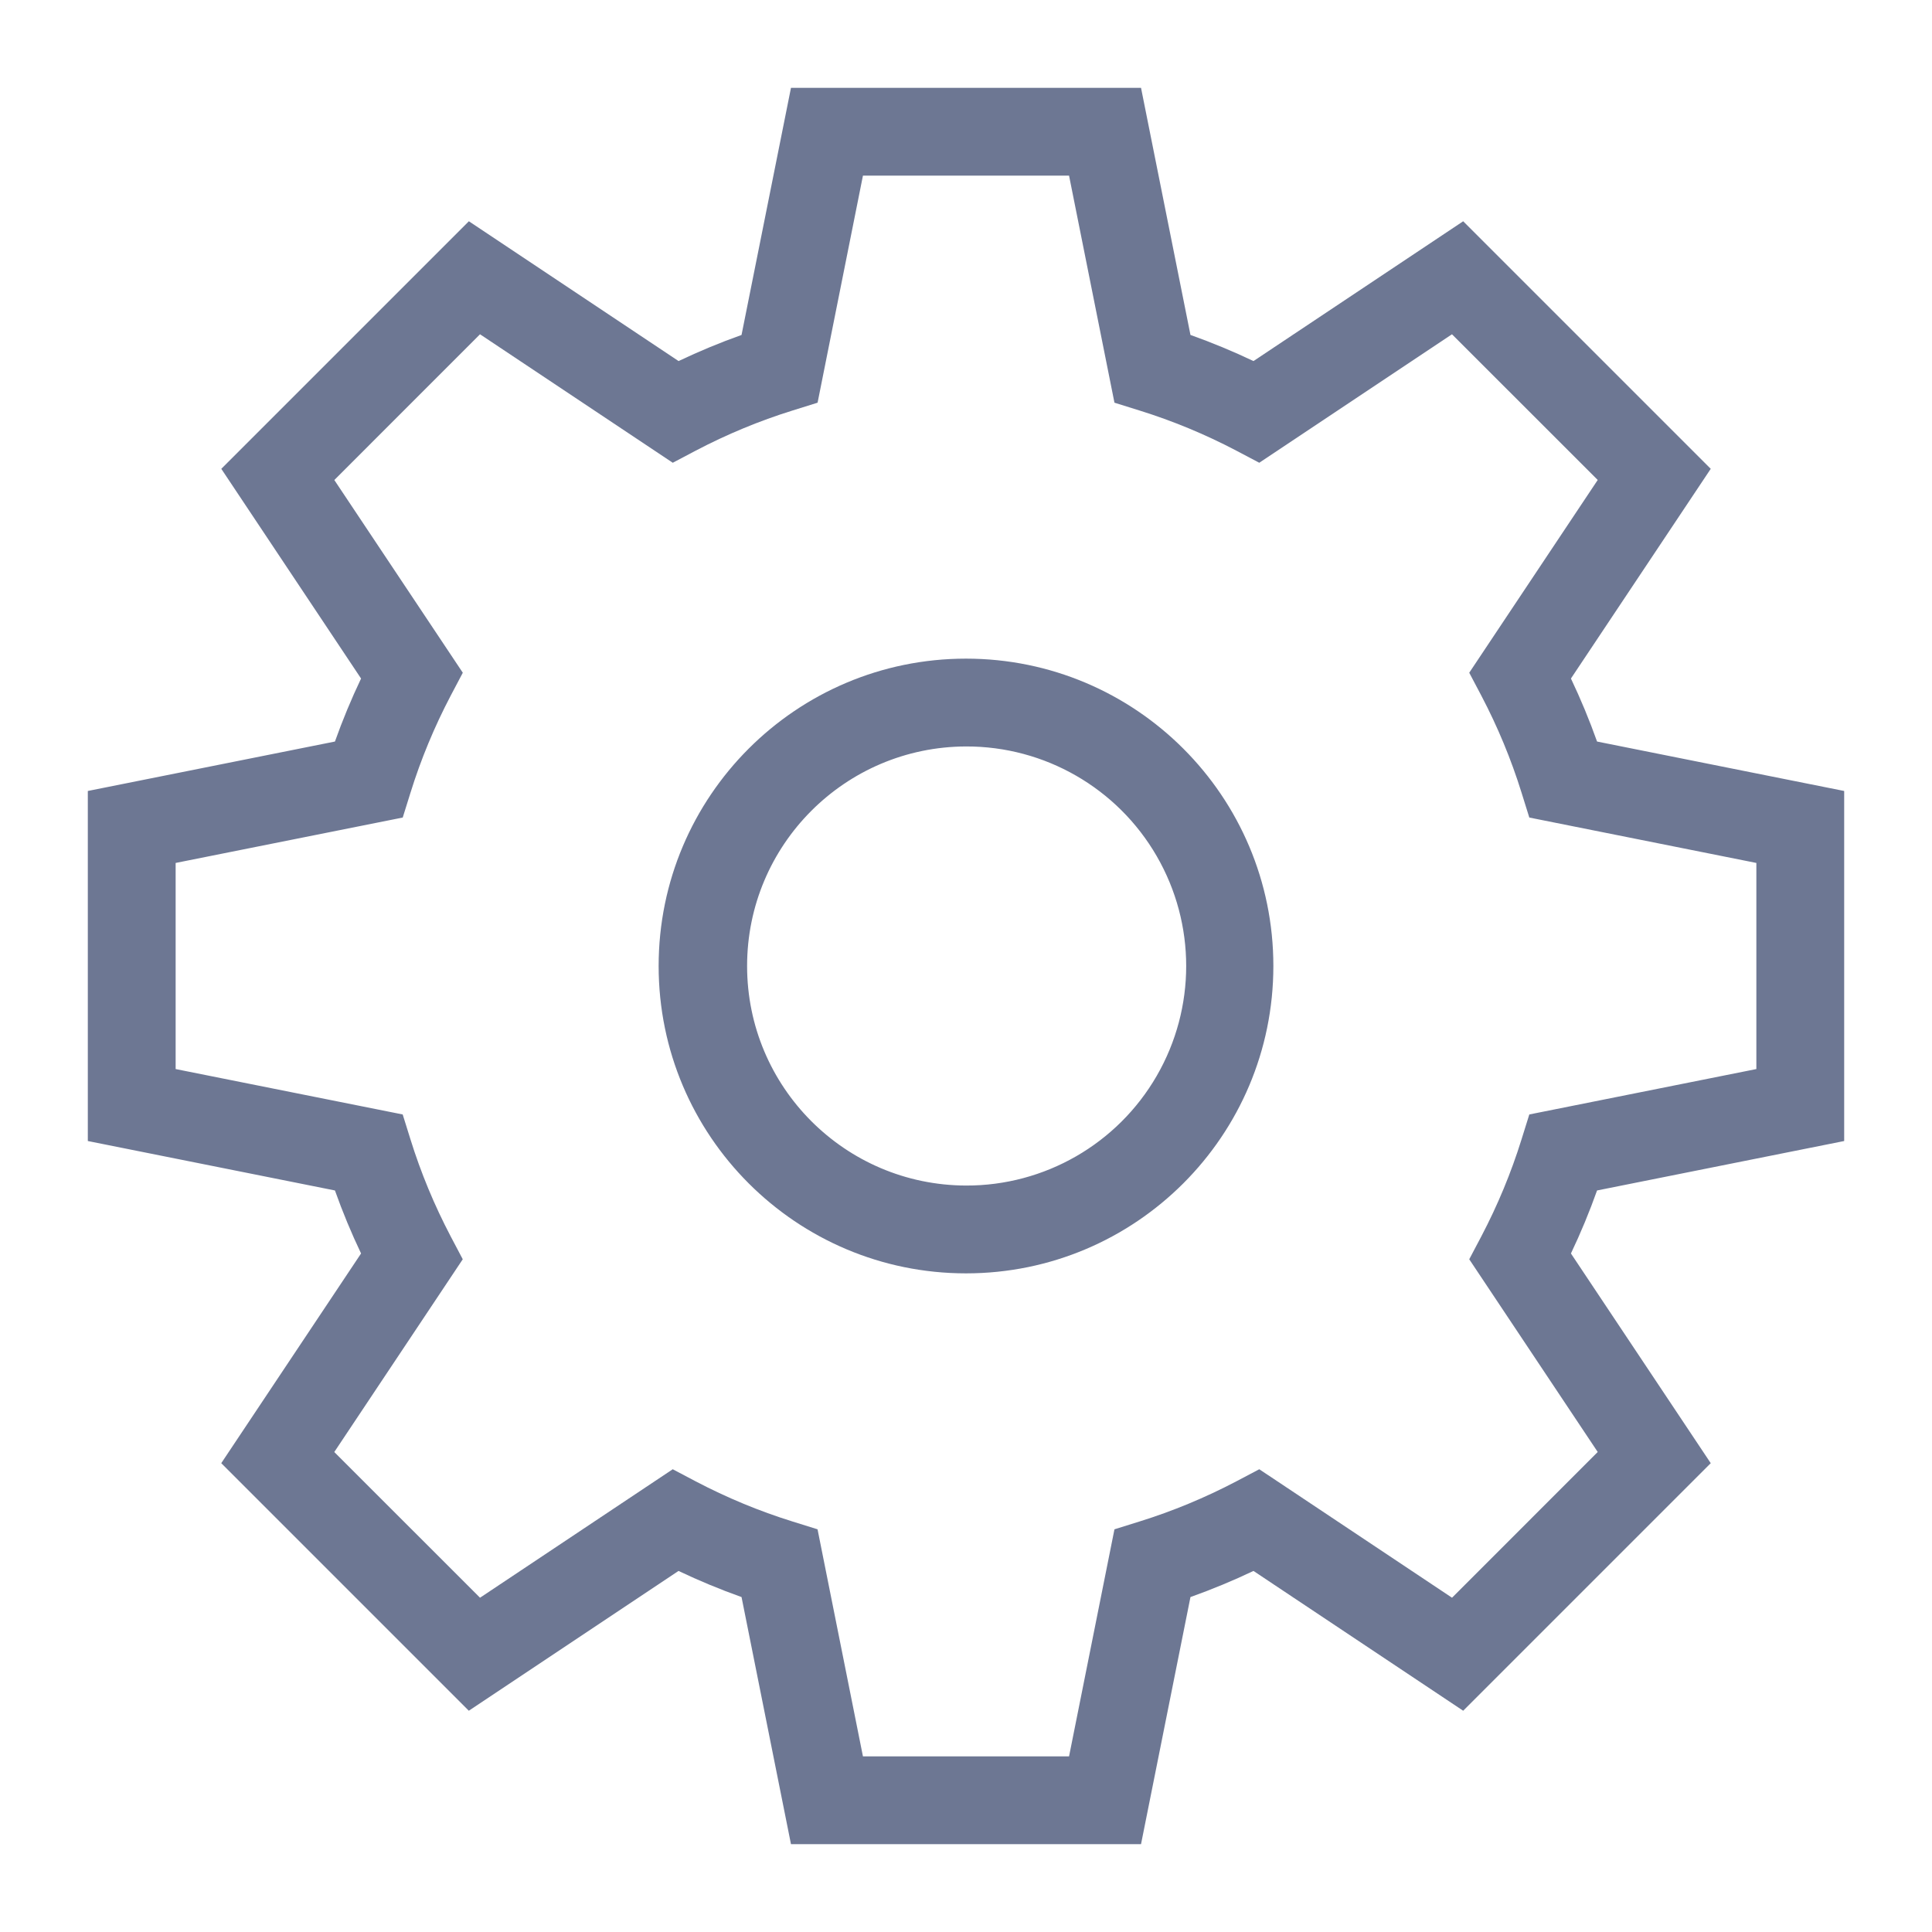
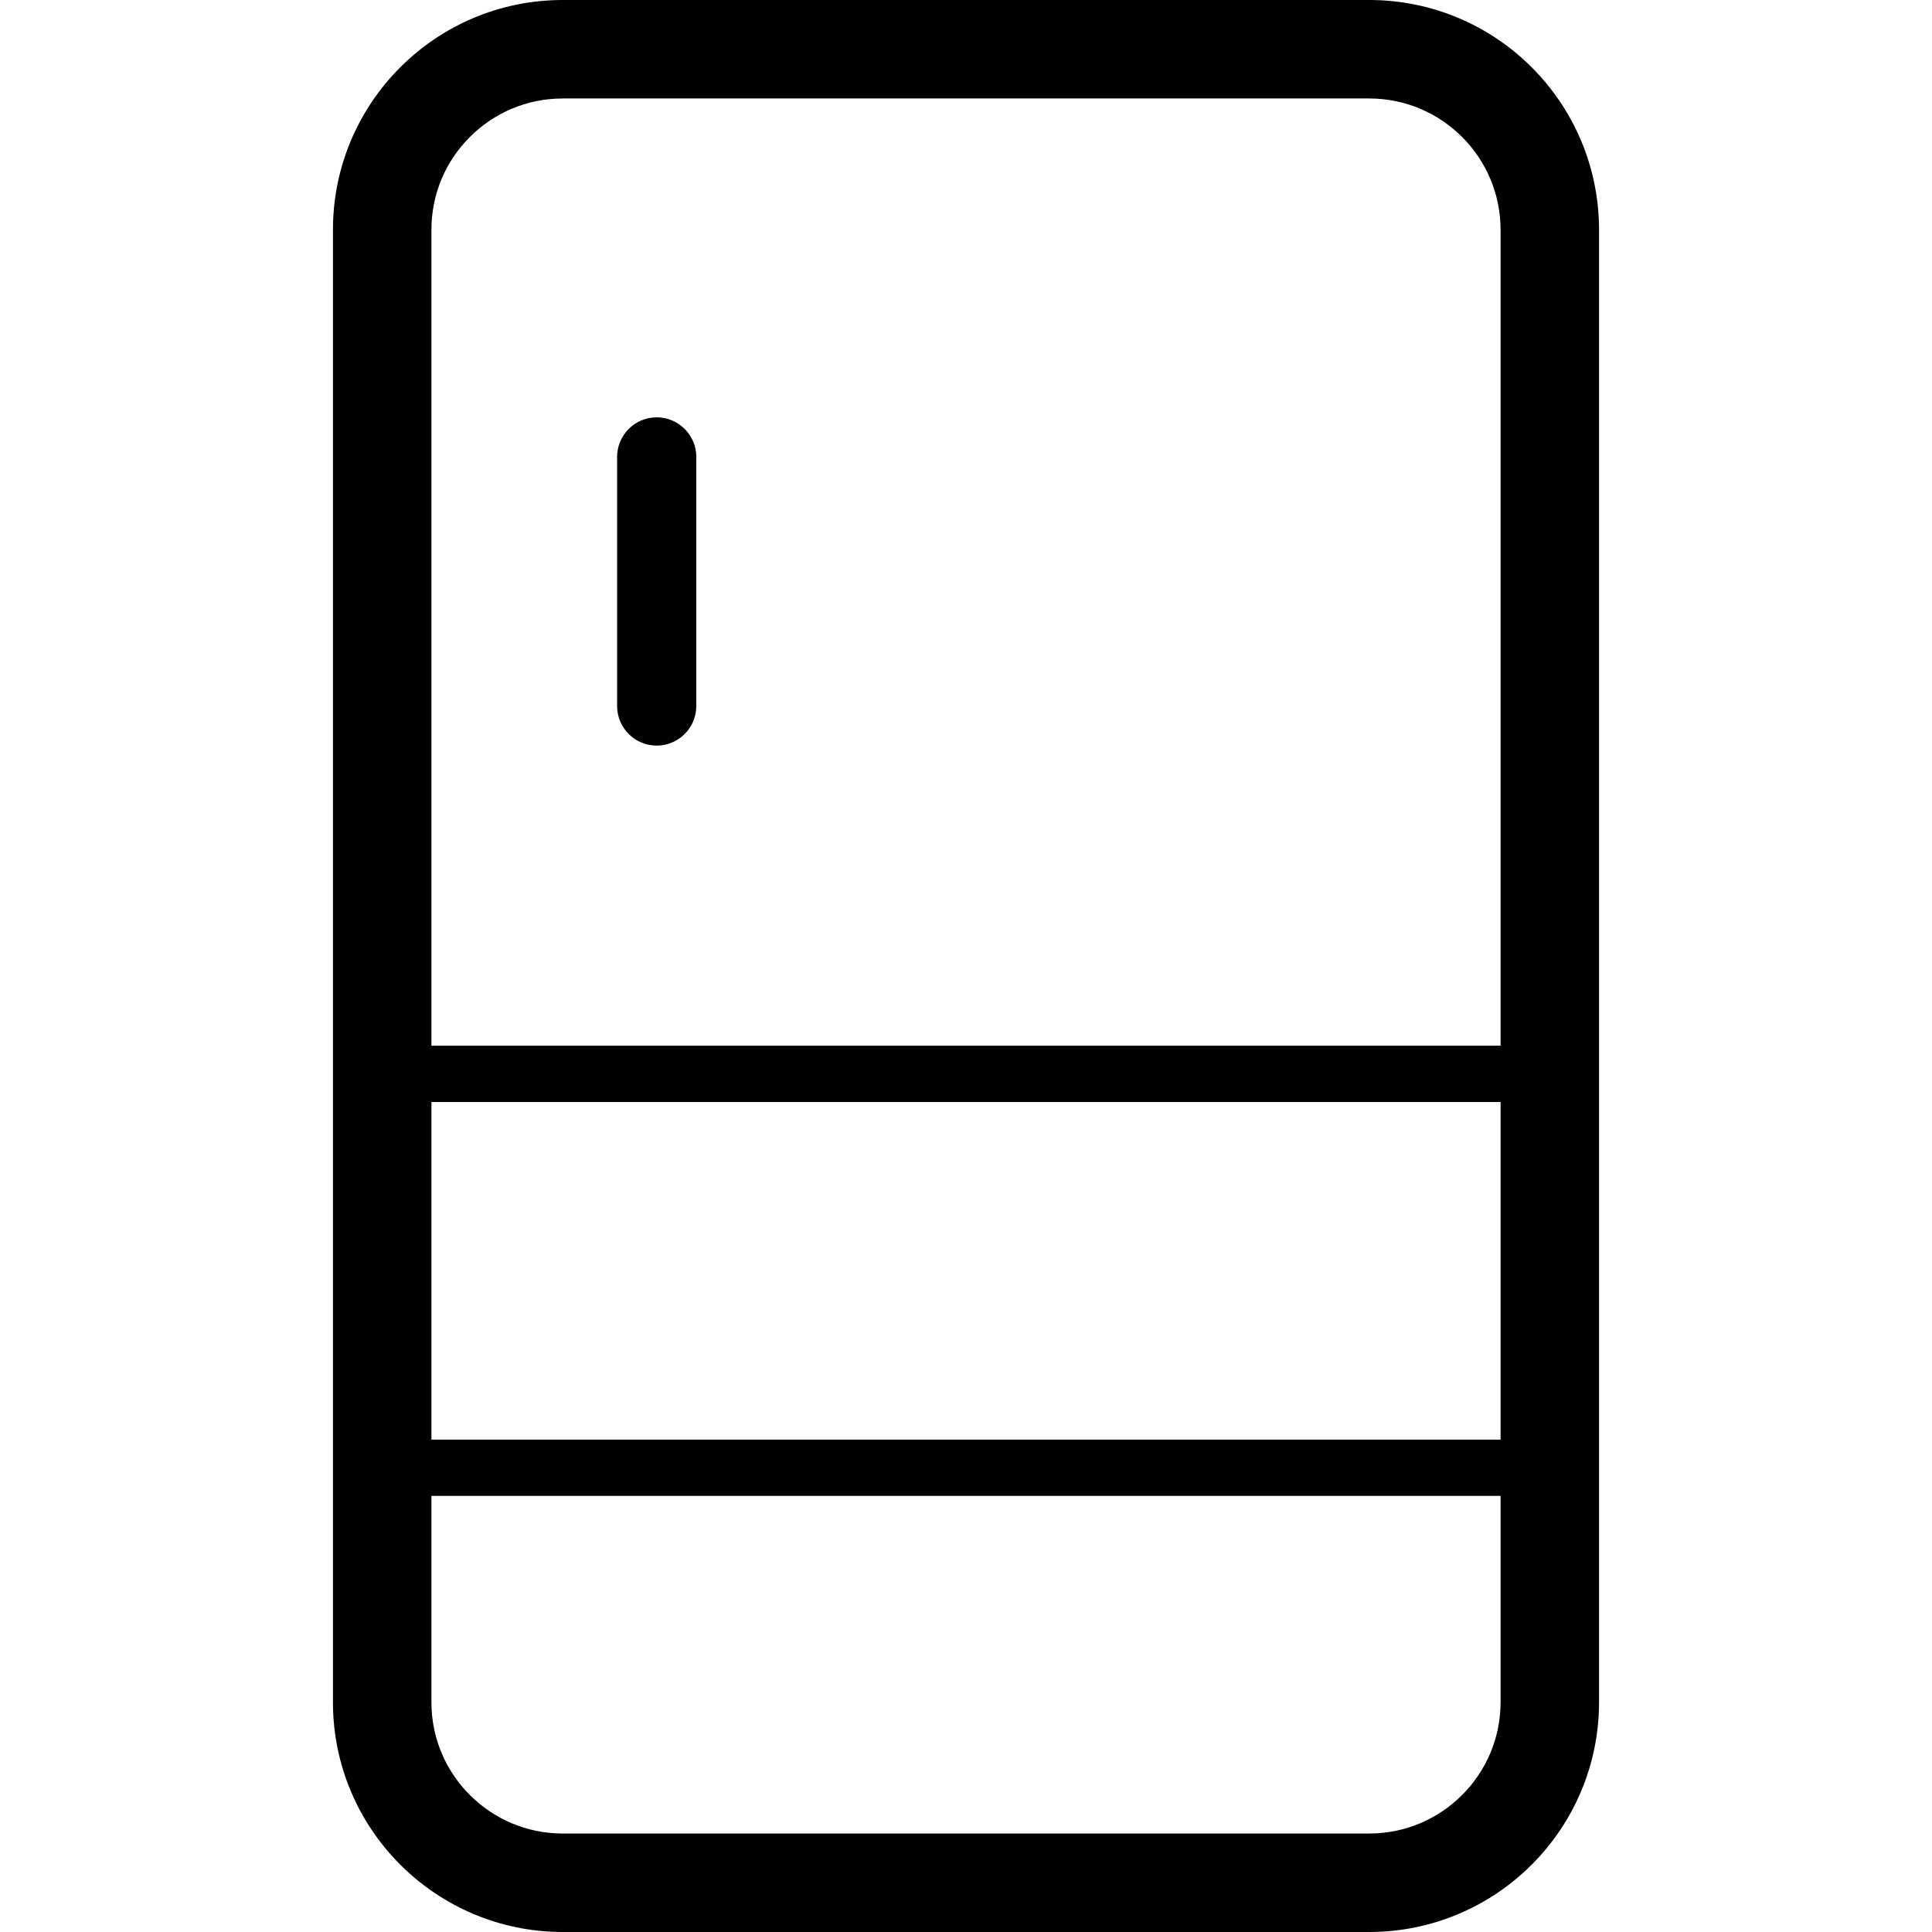
- <svg xmlns="http://www.w3.org/2000/svg" class="svg-icon" style="width: 1em; height: 1em;vertical-align: middle;fill: currentColor;overflow: hidden;" viewBox="0 0 1024 1024" version="1.1">
-   <path d="M457.379 93.091L433.338 213.434l-13.196 4.119c-17.734 5.516-34.909 12.66-51.34 21.271l-12.218 6.447-102.167-68.096-77.219 77.242 68.096 102.144-6.447 12.218c-8.611 16.431-15.756 33.606-21.271 51.34l-4.119 13.196L93.091 457.379v109.242l120.343 24.064 4.119 13.196c5.516 17.734 12.66 34.909 21.271 51.34l6.447 12.218-68.096 102.167 77.242 77.219 102.144-68.096 12.218 6.447c16.431 8.611 33.606 15.756 51.34 21.271l13.196 4.119L457.379 930.909h109.242l24.064-120.343 13.196-4.119c17.734-5.516 34.909-12.66 51.34-21.271l12.218-6.447 102.167 68.096 77.219-77.242-68.096-102.144 6.447-12.218c8.611-16.431 15.756-33.606 21.271-51.34l4.119-13.196L930.909 566.621v-109.242l-120.343-24.064-4.119-13.196c-5.516-17.734-12.66-34.909-21.271-51.34l-6.447-12.218 68.096-102.167-77.242-77.219-102.144 68.096-12.218-6.447a306.292 306.292 0 0 0-51.34-21.271l-13.196-4.119L566.621 93.091h-109.242z m-64.349 84.433L419.235 46.545h185.53l26.205 130.979c11.38 4.049 22.528 8.681 33.396 13.847l111.151-74.1 131.212 131.212-74.1 111.151c5.167 10.868 9.798 22.016 13.847 33.396L977.455 419.235v185.53l-130.979 26.205a352.815 352.815 0 0 1-13.847 33.396l74.1 111.151-131.212 131.212-111.151-74.1a352.815 352.815 0 0 1-33.396 13.847L604.765 977.455h-185.53l-26.205-130.979a352.815 352.815 0 0 1-33.396-13.847l-111.151 74.1-131.212-131.212 74.1-111.151a352.815 352.815 0 0 1-13.847-33.396L46.545 604.765v-185.53l130.979-26.205c4.049-11.38 8.681-22.528 13.847-33.396L117.295 248.483l131.212-131.212 111.151 74.1a352.815 352.815 0 0 1 33.396-13.847zM512 674.909a162.909 162.909 0 1 1 0-325.818 162.909 162.909 0 0 1 0 325.818z m0-46.545a116.364 116.364 0 1 0 0-232.727 116.364 116.364 0 0 0 0 232.727z" fill="#6D7793" />
+ <svg xmlns="http://www.w3.org/2000/svg" height="800px" width="800px" version="1.1" id="_x32_" viewBox="0 0 512 512" xml:space="preserve">
+   <style type="text/css">
+ 	.st0{fill:#000000;}
+ </style>
+   <g>
+     <path class="st0" d="M174.025,110.599c-5.789,0-10.486,4.697-10.486,10.492v66.007c0,5.796,4.696,10.493,10.486,10.493   c5.796,0,10.5-4.697,10.5-10.493v-66.007C184.525,115.296,179.821,110.599,174.025,110.599z" />
+     <path class="st0" d="M362.849,0H149.143c-33.654,0-60.902,27.262-60.91,60.91v216.218v7.456v96.932v7.456v62.118   c0.008,33.64,27.262,60.896,60.91,60.91h213.706c33.648-0.015,60.902-27.262,60.917-60.91v-62.118v-7.456v-96.932v-7.456V60.91   C423.751,27.262,396.497,0.007,362.849,0z M397.669,451.09c-0.008,9.634-3.888,18.291-10.202,24.612   c-6.32,6.313-14.985,10.194-24.618,10.202H149.143c-9.64-0.008-18.298-3.889-24.618-10.202c-6.313-6.32-10.194-14.97-10.194-24.612   v-54.662h91.871h99.596h91.871V451.09z M397.669,381.515H294.192h-76.384H114.331V292.04h191.467h91.871V381.515z M397.669,277.127   H294.192h-76.384H114.331V60.91c0-9.641,3.881-18.298,10.194-24.618c6.32-6.306,14.978-10.194,24.618-10.194h213.706   c9.633,0,18.298,3.889,24.618,10.194c6.314,6.327,10.194,14.985,10.202,24.618V277.127z" />
+   </g>
</svg>
